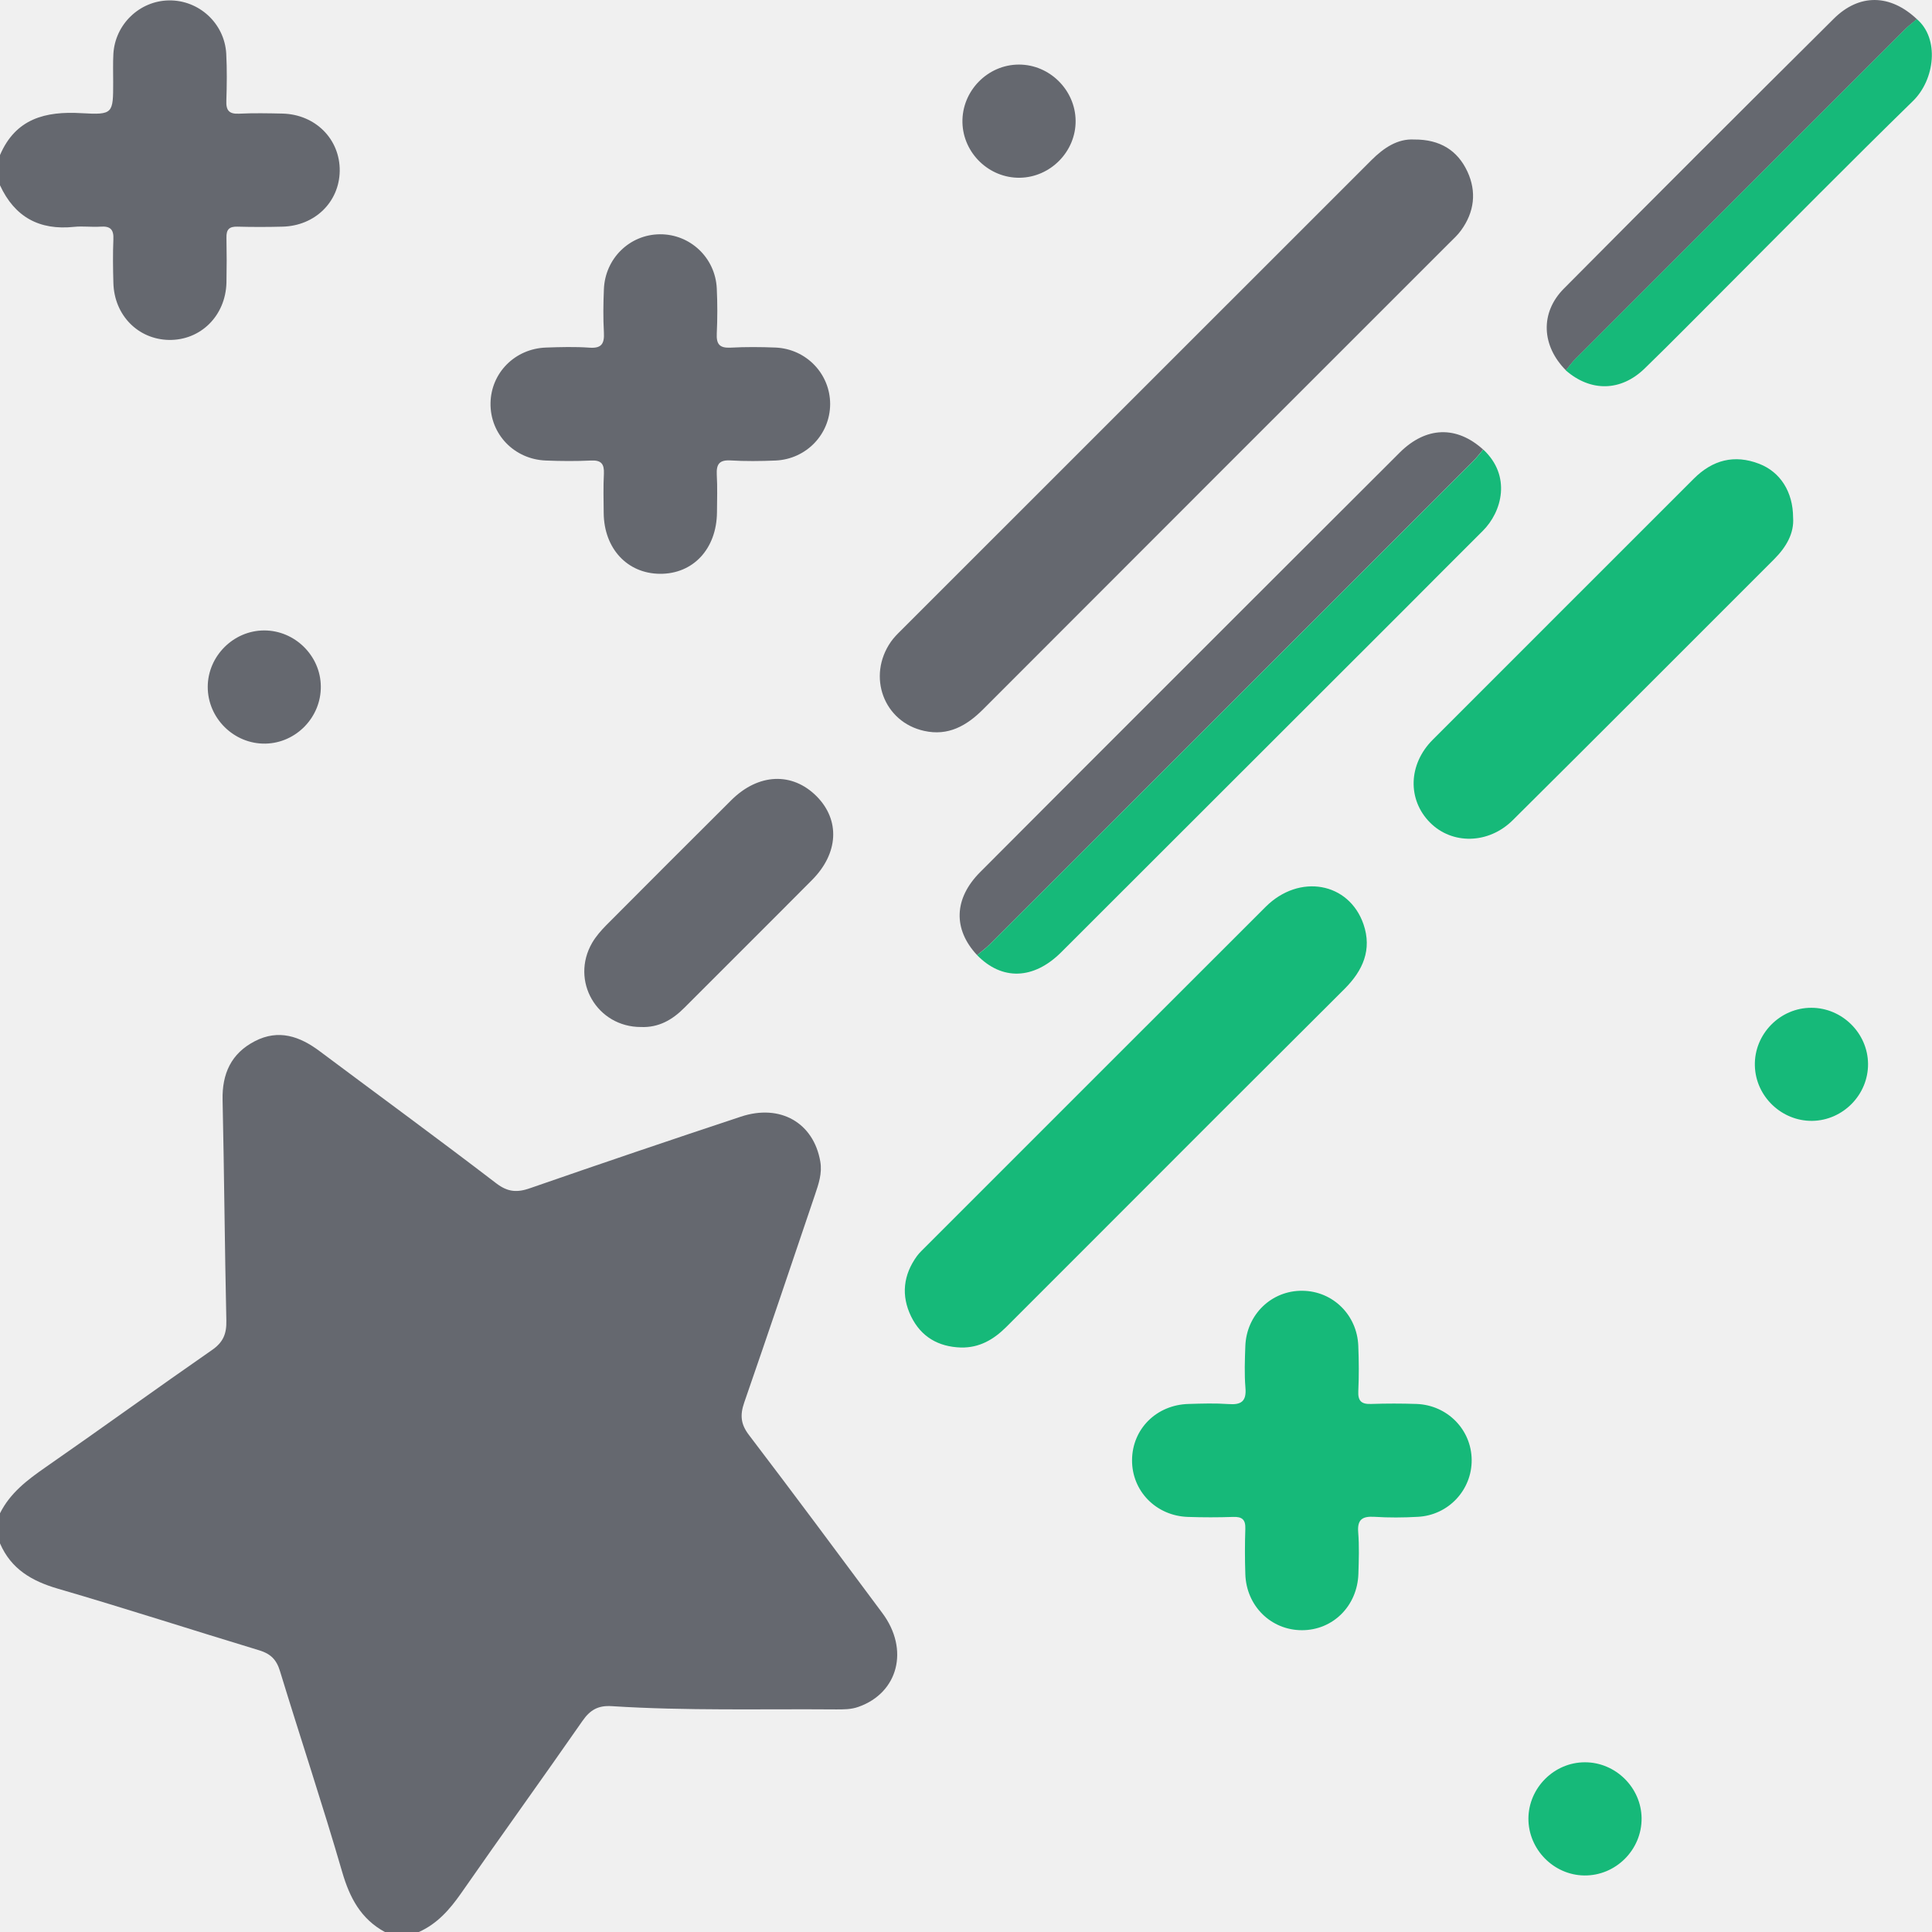
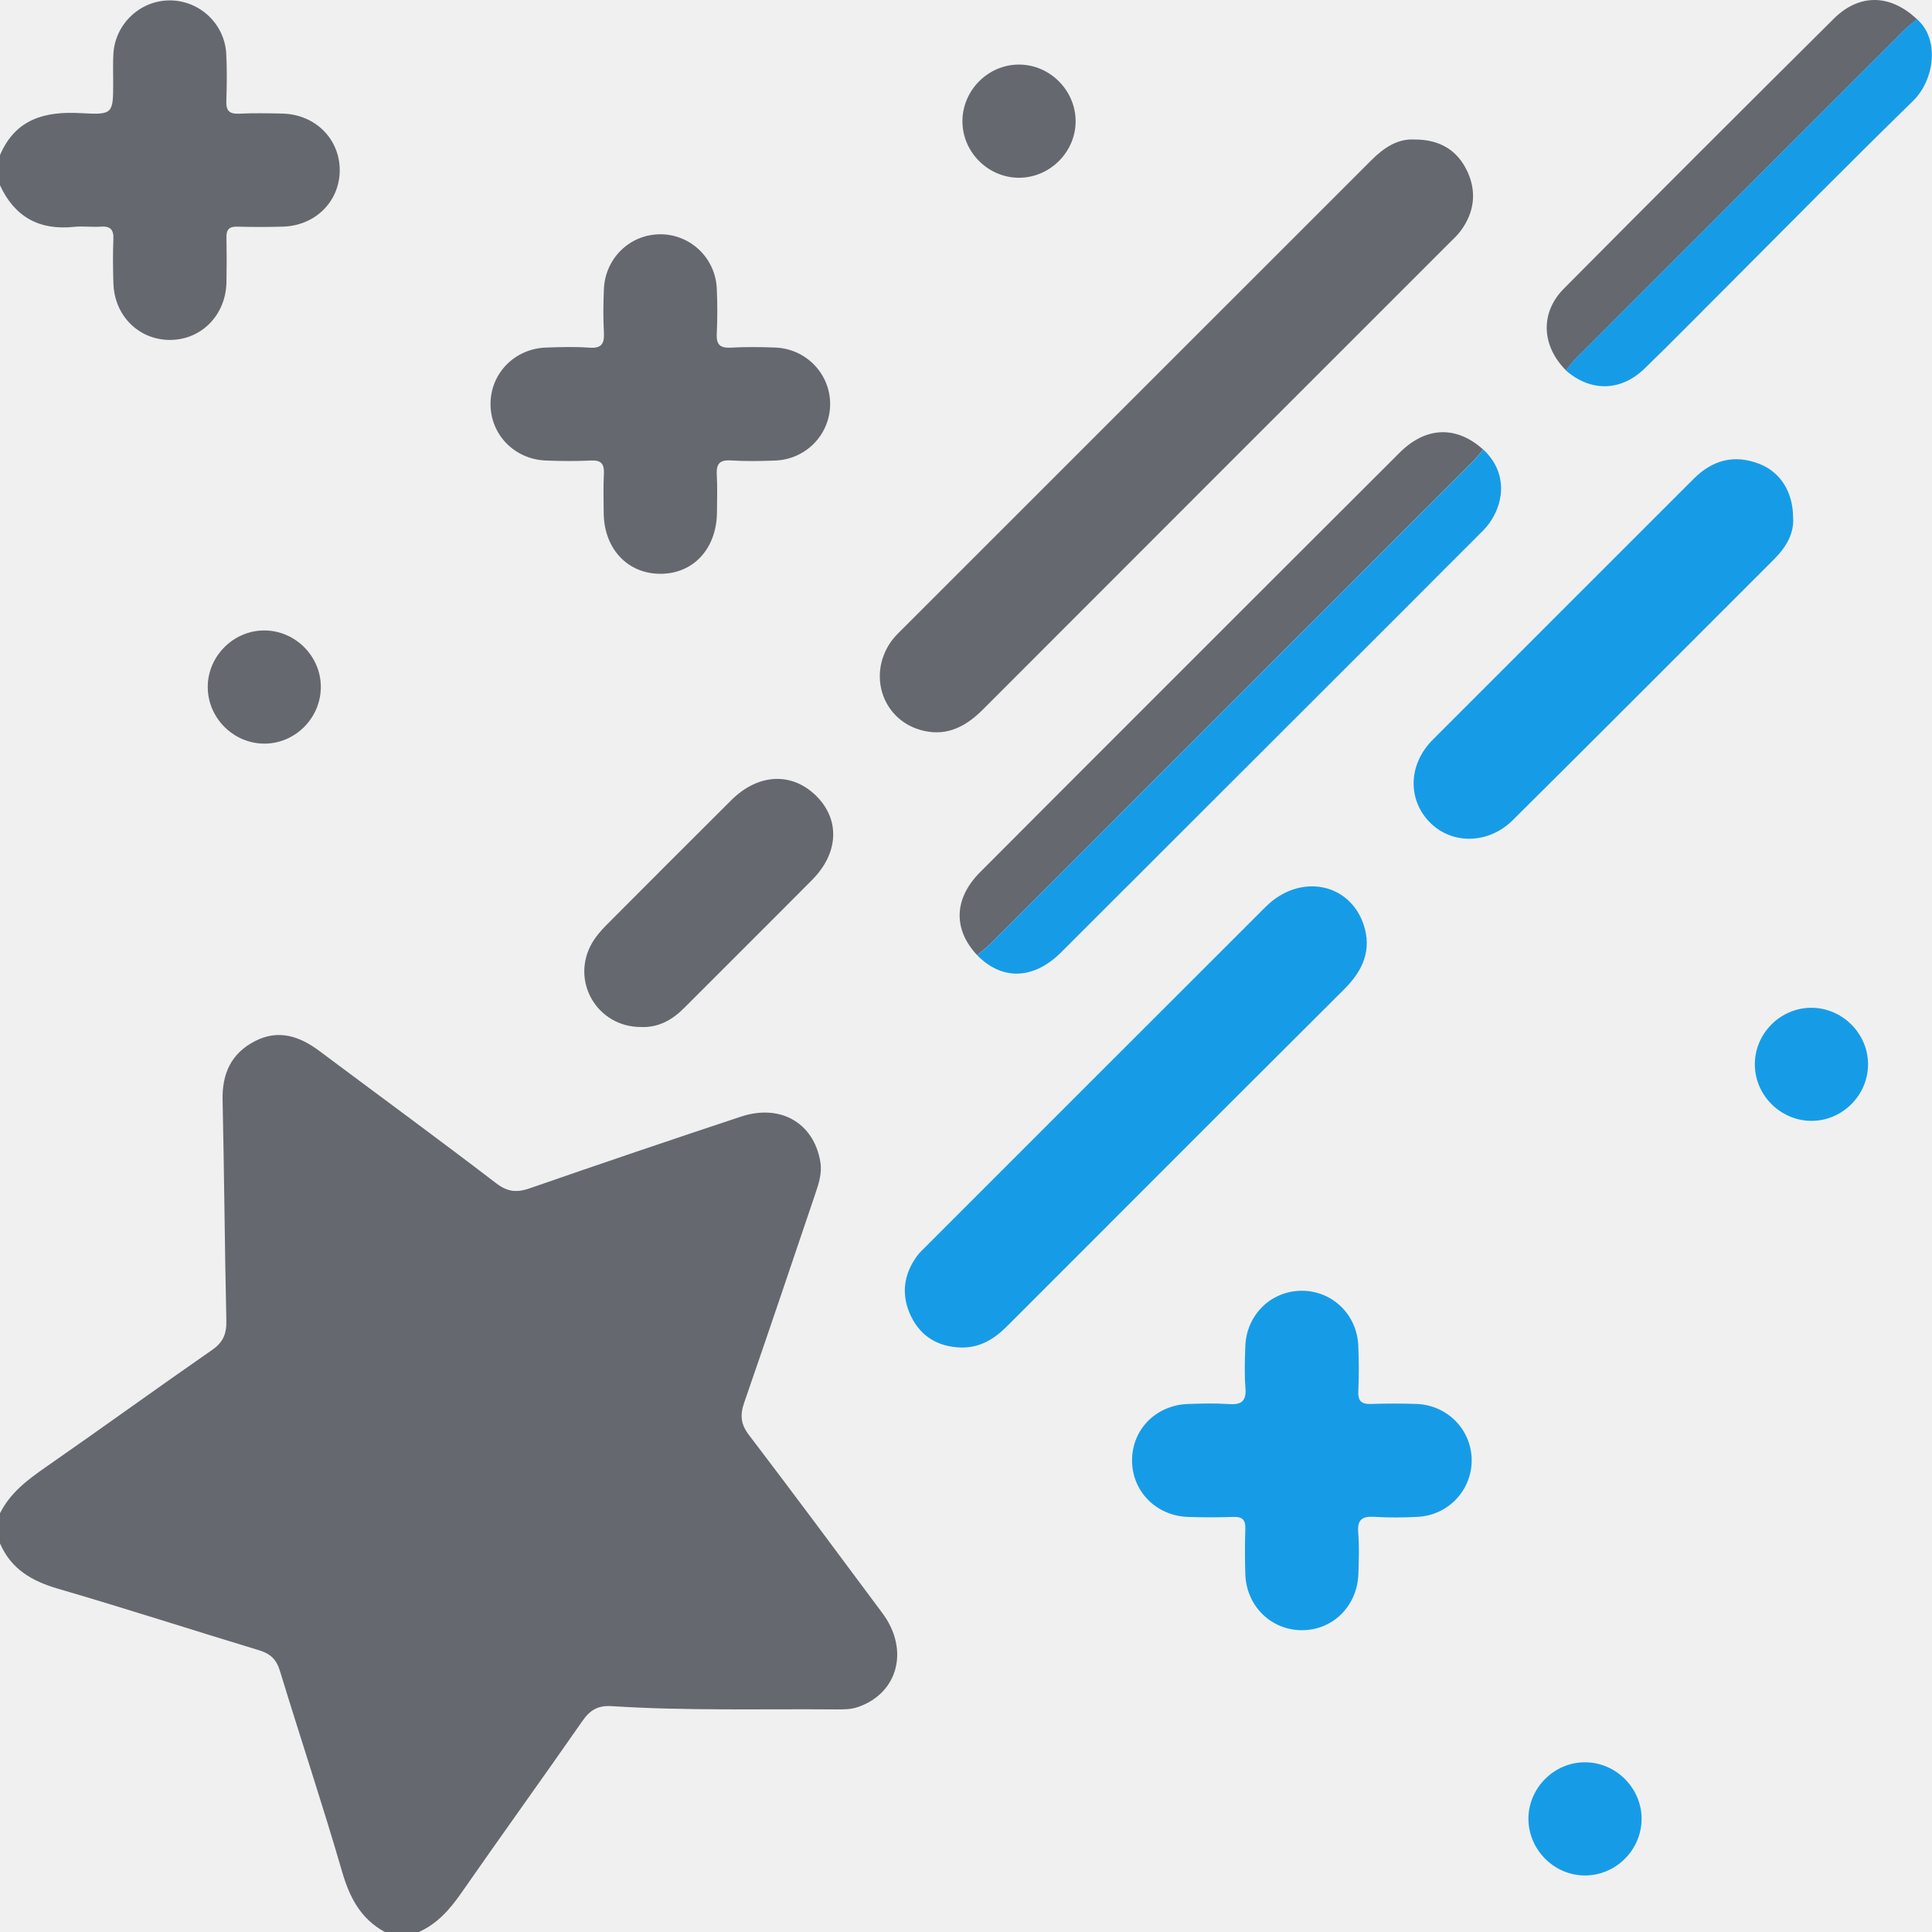
<svg xmlns="http://www.w3.org/2000/svg" width="19" height="19" viewBox="0 0 19 19" fill="none">
  <g clip-path="url(#clip0_3779_12830)">
    <path d="M0 14.882C0.1 14.682 0.268 14.555 0.446 14.431C0.995 14.05 1.535 13.658 2.083 13.278C2.195 13.201 2.229 13.118 2.226 12.987C2.21 12.265 2.205 11.542 2.189 10.819C2.183 10.558 2.274 10.359 2.507 10.239C2.74 10.119 2.948 10.191 3.144 10.338C3.723 10.771 4.307 11.198 4.88 11.637C4.996 11.726 5.089 11.729 5.216 11.684C5.904 11.445 6.594 11.211 7.285 10.982C7.674 10.852 8.002 11.043 8.067 11.423C8.087 11.538 8.051 11.642 8.016 11.746C7.785 12.429 7.555 13.112 7.319 13.793C7.277 13.915 7.283 14.005 7.366 14.113C7.808 14.693 8.242 15.278 8.677 15.863C8.945 16.222 8.833 16.649 8.442 16.786C8.369 16.812 8.297 16.811 8.224 16.811C7.488 16.805 6.752 16.826 6.017 16.779C5.884 16.77 5.804 16.815 5.729 16.923C5.334 17.491 4.929 18.052 4.534 18.62C4.422 18.78 4.3 18.919 4.119 19C4.008 19 3.897 19 3.785 19C3.548 18.871 3.439 18.663 3.365 18.409C3.173 17.748 2.955 17.094 2.754 16.436C2.72 16.322 2.662 16.264 2.55 16.23C1.889 16.03 1.233 15.817 0.57 15.624C0.313 15.549 0.109 15.431 0 15.178C0 15.079 0 14.981 0 14.882Z" fill="#65686F" />
    <path d="M0 1.525C0.154 1.166 0.446 1.092 0.802 1.113C1.113 1.131 1.113 1.117 1.113 0.807C1.113 0.715 1.11 0.622 1.115 0.53C1.132 0.239 1.372 0.009 1.66 0.004C1.956 -0.001 2.208 0.229 2.225 0.528C2.233 0.682 2.231 0.837 2.226 0.991C2.222 1.087 2.254 1.123 2.352 1.118C2.494 1.111 2.636 1.114 2.778 1.117C3.103 1.125 3.345 1.37 3.341 1.682C3.336 1.987 3.097 2.221 2.779 2.229C2.63 2.233 2.482 2.233 2.334 2.229C2.254 2.227 2.225 2.257 2.227 2.337C2.23 2.485 2.23 2.634 2.227 2.781C2.218 3.106 1.973 3.348 1.661 3.343C1.356 3.337 1.122 3.098 1.115 2.78C1.111 2.638 1.109 2.496 1.115 2.354C1.12 2.255 1.083 2.222 0.988 2.229C0.902 2.235 0.814 2.222 0.729 2.231C0.387 2.267 0.144 2.134 0 1.822C0 1.723 0 1.624 0 1.525Z" fill="#65686F" />
    <path d="M13.907 1.372C14.163 1.37 14.335 1.481 14.431 1.687C14.523 1.885 14.5 2.085 14.369 2.265C14.337 2.31 14.295 2.348 14.256 2.387C12.726 3.917 11.196 5.445 9.668 6.976C9.504 7.14 9.323 7.24 9.089 7.188C8.691 7.101 8.525 6.652 8.761 6.312C8.789 6.272 8.824 6.236 8.859 6.202C10.402 4.659 11.944 3.117 13.487 1.575C13.609 1.453 13.745 1.363 13.907 1.372Z" fill="#65686F" />
-     <path d="M9.45 13.252C9.228 13.245 9.058 13.147 8.96 12.946C8.86 12.74 8.883 12.538 9.018 12.352C9.043 12.318 9.076 12.289 9.106 12.258C10.22 11.144 11.333 10.03 12.448 8.917C12.778 8.589 13.266 8.676 13.409 9.089C13.495 9.34 13.403 9.545 13.223 9.725C12.409 10.535 11.597 11.348 10.785 12.161C10.488 12.458 10.191 12.754 9.894 13.052C9.771 13.174 9.631 13.256 9.45 13.252Z" fill="#16B979" />
+     <path d="M9.45 13.252C9.228 13.245 9.058 13.147 8.96 12.946C8.86 12.74 8.883 12.538 9.018 12.352C9.043 12.318 9.076 12.289 9.106 12.258C10.22 11.144 11.333 10.03 12.448 8.917C12.778 8.589 13.266 8.676 13.409 9.089C13.495 9.34 13.403 9.545 13.223 9.725C12.409 10.535 11.597 11.348 10.785 12.161C10.488 12.458 10.191 12.754 9.894 13.052C9.771 13.174 9.631 13.256 9.45 13.252Z" fill="#169CE7" />
    <path d="M8.164 3.974C8.163 4.271 7.93 4.515 7.628 4.529C7.48 4.535 7.331 4.537 7.183 4.528C7.074 4.522 7.044 4.566 7.049 4.667C7.056 4.791 7.052 4.914 7.051 5.038C7.048 5.397 6.817 5.646 6.489 5.643C6.168 5.64 5.941 5.394 5.937 5.047C5.936 4.917 5.932 4.787 5.939 4.658C5.943 4.563 5.913 4.524 5.813 4.529C5.665 4.536 5.516 4.535 5.368 4.529C5.056 4.517 4.819 4.269 4.824 3.964C4.829 3.667 5.064 3.429 5.369 3.418C5.511 3.413 5.655 3.409 5.796 3.419C5.915 3.428 5.945 3.381 5.939 3.27C5.931 3.128 5.933 2.985 5.939 2.844C5.951 2.541 6.193 2.306 6.49 2.304C6.787 2.302 7.034 2.534 7.049 2.835C7.056 2.983 7.056 3.132 7.049 3.28C7.044 3.383 7.075 3.424 7.183 3.419C7.331 3.411 7.48 3.412 7.628 3.418C7.931 3.432 8.164 3.678 8.164 3.974Z" fill="#65686F" />
-     <path d="M14.473 14.356C14.476 14.653 14.244 14.902 13.943 14.917C13.801 14.925 13.658 14.926 13.517 14.917C13.399 14.91 13.347 14.942 13.357 15.069C13.368 15.205 13.363 15.341 13.359 15.477C13.349 15.793 13.109 16.032 12.804 16.032C12.499 16.032 12.256 15.793 12.247 15.479C12.242 15.331 12.242 15.182 12.247 15.034C12.25 14.944 12.215 14.915 12.128 14.918C11.98 14.923 11.831 14.923 11.683 14.918C11.369 14.908 11.131 14.663 11.133 14.359C11.135 14.053 11.373 13.815 11.69 13.807C11.82 13.803 11.951 13.799 12.08 13.808C12.206 13.818 12.26 13.782 12.248 13.647C12.237 13.512 12.242 13.375 12.247 13.239C12.258 12.927 12.506 12.689 12.811 12.694C13.108 12.698 13.347 12.932 13.358 13.237C13.364 13.385 13.365 13.534 13.358 13.681C13.353 13.78 13.391 13.811 13.486 13.807C13.635 13.802 13.783 13.802 13.932 13.807C14.235 13.819 14.47 14.06 14.473 14.356Z" fill="#16B979" />
-     <path d="M17.634 5.089C17.646 5.245 17.565 5.382 17.448 5.499C16.592 6.355 15.737 7.212 14.878 8.065C14.638 8.304 14.279 8.307 14.063 8.089C13.841 7.865 13.848 7.518 14.089 7.276C14.944 6.419 15.802 5.564 16.657 4.708C16.842 4.523 17.056 4.467 17.3 4.561C17.51 4.642 17.633 4.839 17.634 5.089Z" fill="#16B979" />
+     <path d="M14.473 14.356C14.476 14.653 14.244 14.902 13.943 14.917C13.801 14.925 13.658 14.926 13.517 14.917C13.399 14.91 13.347 14.942 13.357 15.069C13.368 15.205 13.363 15.341 13.359 15.477C13.349 15.793 13.109 16.032 12.804 16.032C12.499 16.032 12.256 15.793 12.247 15.479C12.242 15.331 12.242 15.182 12.247 15.034C12.25 14.944 12.215 14.915 12.128 14.918C11.98 14.923 11.831 14.923 11.683 14.918C11.369 14.908 11.131 14.663 11.133 14.359C11.135 14.053 11.373 13.815 11.69 13.807C11.82 13.803 11.951 13.799 12.08 13.808C12.206 13.818 12.26 13.782 12.248 13.647C12.237 13.512 12.242 13.375 12.247 13.239C12.258 12.927 12.506 12.689 12.811 12.694C13.108 12.698 13.347 12.932 13.358 13.237C13.364 13.385 13.365 13.534 13.358 13.681C13.353 13.78 13.391 13.811 13.486 13.807C13.635 13.802 13.783 13.802 13.932 13.807C14.235 13.819 14.47 14.06 14.473 14.356Z" fill="#169CE7" />
+     <path d="M17.634 5.089C17.646 5.245 17.565 5.382 17.448 5.499C16.592 6.355 15.737 7.212 14.878 8.065C14.638 8.304 14.279 8.307 14.063 8.089C13.841 7.865 13.848 7.518 14.089 7.276C14.944 6.419 15.802 5.564 16.657 4.708C16.842 4.523 17.056 4.467 17.3 4.561C17.51 4.642 17.633 4.839 17.634 5.089Z" fill="#169CE7" />
    <path d="M9.609 9.393C9.371 9.138 9.38 8.836 9.64 8.576C10.18 8.033 10.722 7.493 11.263 6.951C12.098 6.117 12.931 5.282 13.766 4.45C14.025 4.193 14.325 4.185 14.586 4.421C14.554 4.458 14.525 4.498 14.49 4.533C12.906 6.117 11.32 7.702 9.735 9.286C9.696 9.325 9.651 9.358 9.609 9.393Z" fill="#65686F" />
-     <path d="M9.609 9.393C9.652 9.358 9.697 9.325 9.735 9.286C11.321 7.702 12.906 6.117 14.491 4.533C14.526 4.498 14.555 4.458 14.587 4.421C14.865 4.679 14.773 5.033 14.58 5.223C14.326 5.476 14.073 5.73 13.82 5.984C12.692 7.111 11.565 8.238 10.436 9.365C10.164 9.636 9.853 9.644 9.609 9.393Z" fill="#16B979" />
+     <path d="M9.609 9.393C9.652 9.358 9.697 9.325 9.735 9.286C11.321 7.702 12.906 6.117 14.491 4.533C14.526 4.498 14.555 4.458 14.587 4.421C14.865 4.679 14.773 5.033 14.58 5.223C14.326 5.476 14.073 5.73 13.82 5.984C12.692 7.111 11.565 8.238 10.436 9.365C10.164 9.636 9.853 9.644 9.609 9.393Z" fill="#169CE7" />
    <path d="M6.304 10.1C5.871 10.101 5.606 9.646 5.824 9.271C5.861 9.208 5.911 9.151 5.962 9.099C6.371 8.688 6.782 8.277 7.193 7.868C7.459 7.604 7.792 7.591 8.031 7.831C8.263 8.065 8.247 8.391 7.987 8.653C7.569 9.074 7.148 9.492 6.73 9.911C6.612 10.03 6.477 10.107 6.304 10.1Z" fill="#65686F" />
    <path d="M15.4 3.642C15.16 3.401 15.144 3.076 15.379 2.839C16.261 1.95 17.146 1.066 18.034 0.184C18.286 -0.066 18.591 -0.058 18.852 0.189C18.815 0.221 18.775 0.249 18.74 0.284C17.657 1.366 16.575 2.447 15.494 3.53C15.459 3.564 15.431 3.605 15.4 3.642Z" fill="#65686F" />
-     <path d="M15.398 3.642C15.43 3.605 15.458 3.564 15.493 3.529C16.574 2.447 17.657 1.365 18.739 0.284C18.774 0.249 18.813 0.22 18.851 0.188C19.074 0.377 19.031 0.782 18.811 0.995C18.188 1.603 17.577 2.223 16.962 2.839C16.7 3.1 16.441 3.365 16.175 3.623C15.94 3.852 15.642 3.855 15.398 3.642Z" fill="#16B979" />
+     <path d="M15.398 3.642C15.43 3.605 15.458 3.564 15.493 3.529C16.574 2.447 17.657 1.365 18.739 0.284C18.774 0.249 18.813 0.22 18.851 0.188C19.074 0.377 19.031 0.782 18.811 0.995C18.188 1.603 17.577 2.223 16.962 2.839C16.7 3.1 16.441 3.365 16.175 3.623C15.94 3.852 15.642 3.855 15.398 3.642Z" fill="#169CE7" />
    <path d="M10.03 1.748C9.728 1.753 9.472 1.507 9.465 1.205C9.458 0.896 9.712 0.635 10.021 0.635C10.323 0.635 10.575 0.886 10.578 1.187C10.581 1.489 10.332 1.743 10.03 1.748Z" fill="#65686F" />
    <path d="M3.155 6.749C3.159 7.052 2.913 7.307 2.611 7.313C2.301 7.319 2.042 7.063 2.043 6.754C2.044 6.453 2.295 6.201 2.597 6.2C2.899 6.199 3.152 6.448 3.155 6.749Z" fill="#65686F" />
-     <path d="M17.823 11.023C17.521 11.027 17.265 10.782 17.258 10.48C17.25 10.171 17.505 9.91 17.814 9.911C18.116 9.911 18.369 10.161 18.371 10.463C18.373 10.765 18.126 11.018 17.823 11.023Z" fill="#16B979" />
-     <path d="M15.586 17.331C15.888 17.33 16.141 17.58 16.144 17.881C16.147 18.191 15.89 18.448 15.58 18.444C15.278 18.44 15.03 18.186 15.031 17.884C15.033 17.582 15.284 17.331 15.586 17.331Z" fill="#16B979" />
+     <path d="M17.823 11.023C17.521 11.027 17.265 10.782 17.258 10.48C17.25 10.171 17.505 9.91 17.814 9.911C18.116 9.911 18.369 10.161 18.371 10.463C18.373 10.765 18.126 11.018 17.823 11.023Z" fill="#169CE7" />
+     <path d="M15.586 17.331C15.888 17.33 16.141 17.58 16.144 17.881C16.147 18.191 15.89 18.448 15.58 18.444C15.278 18.44 15.03 18.186 15.031 17.884C15.033 17.582 15.284 17.331 15.586 17.331Z" fill="#169CE7" />
  </g>
  <defs>
    <clipPath id="clip0_3779_12830">
      <rect width="19" height="19" fill="white" />
    </clipPath>
  </defs>
</svg>
